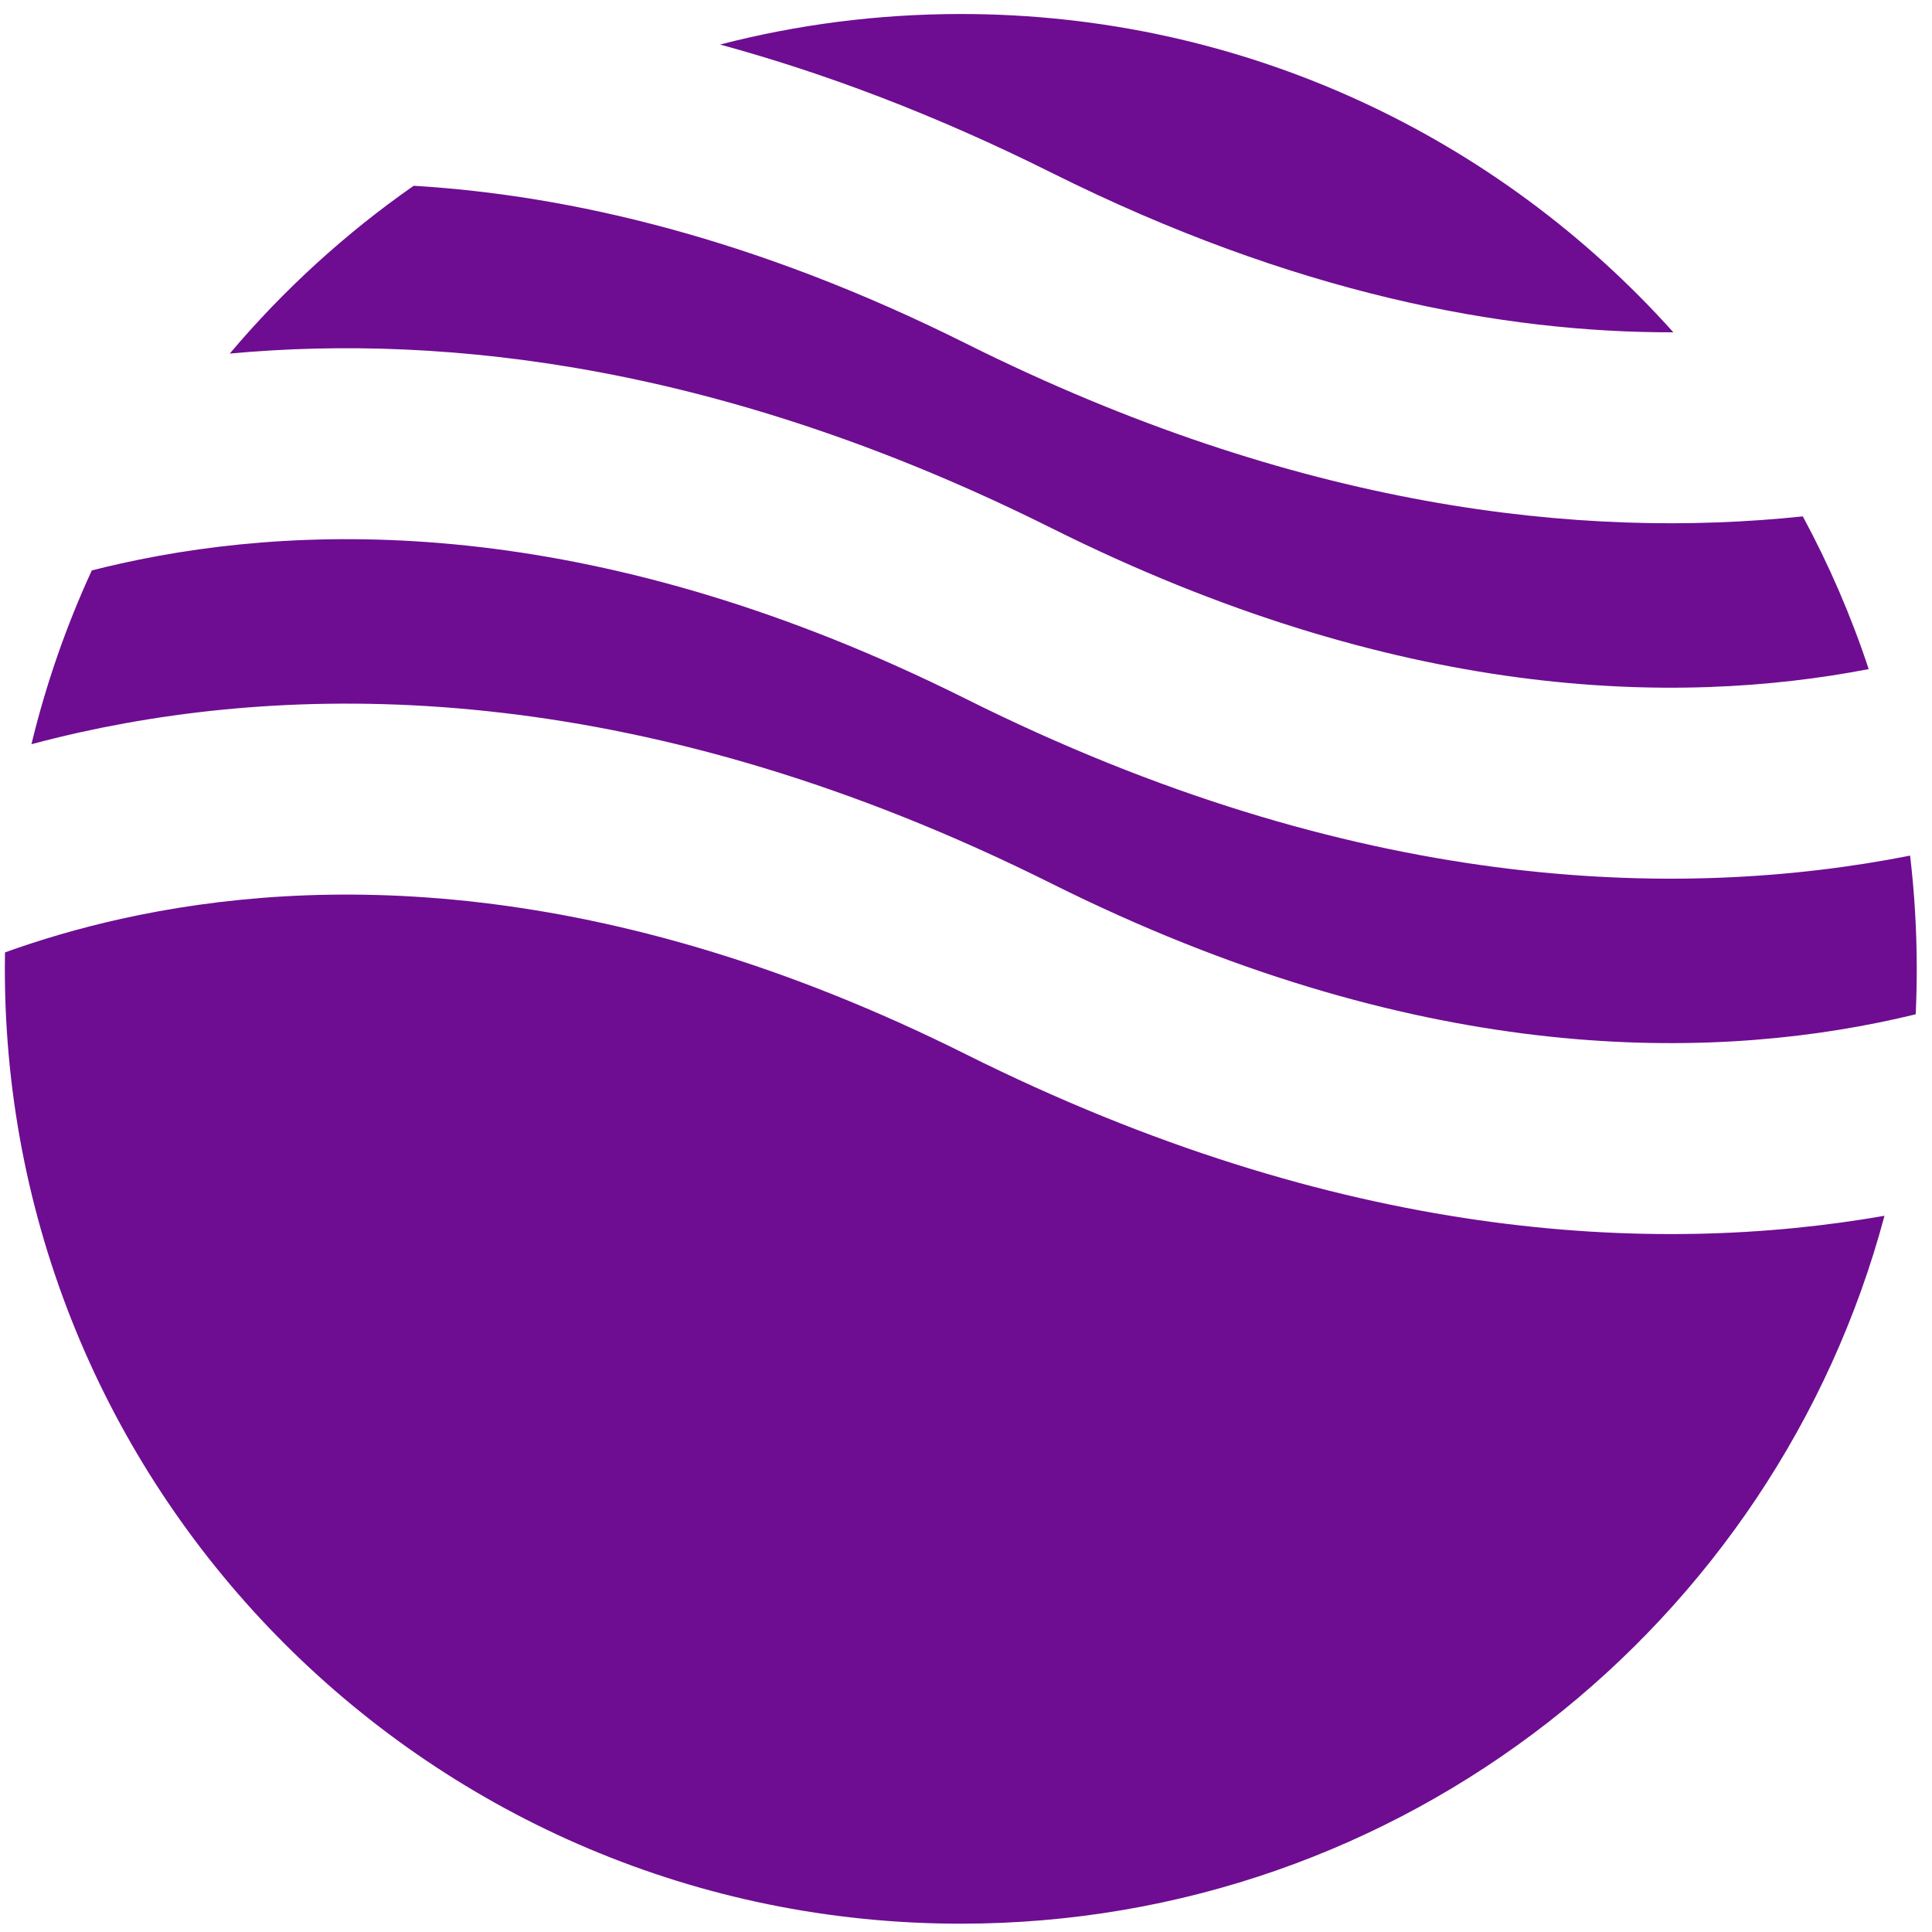
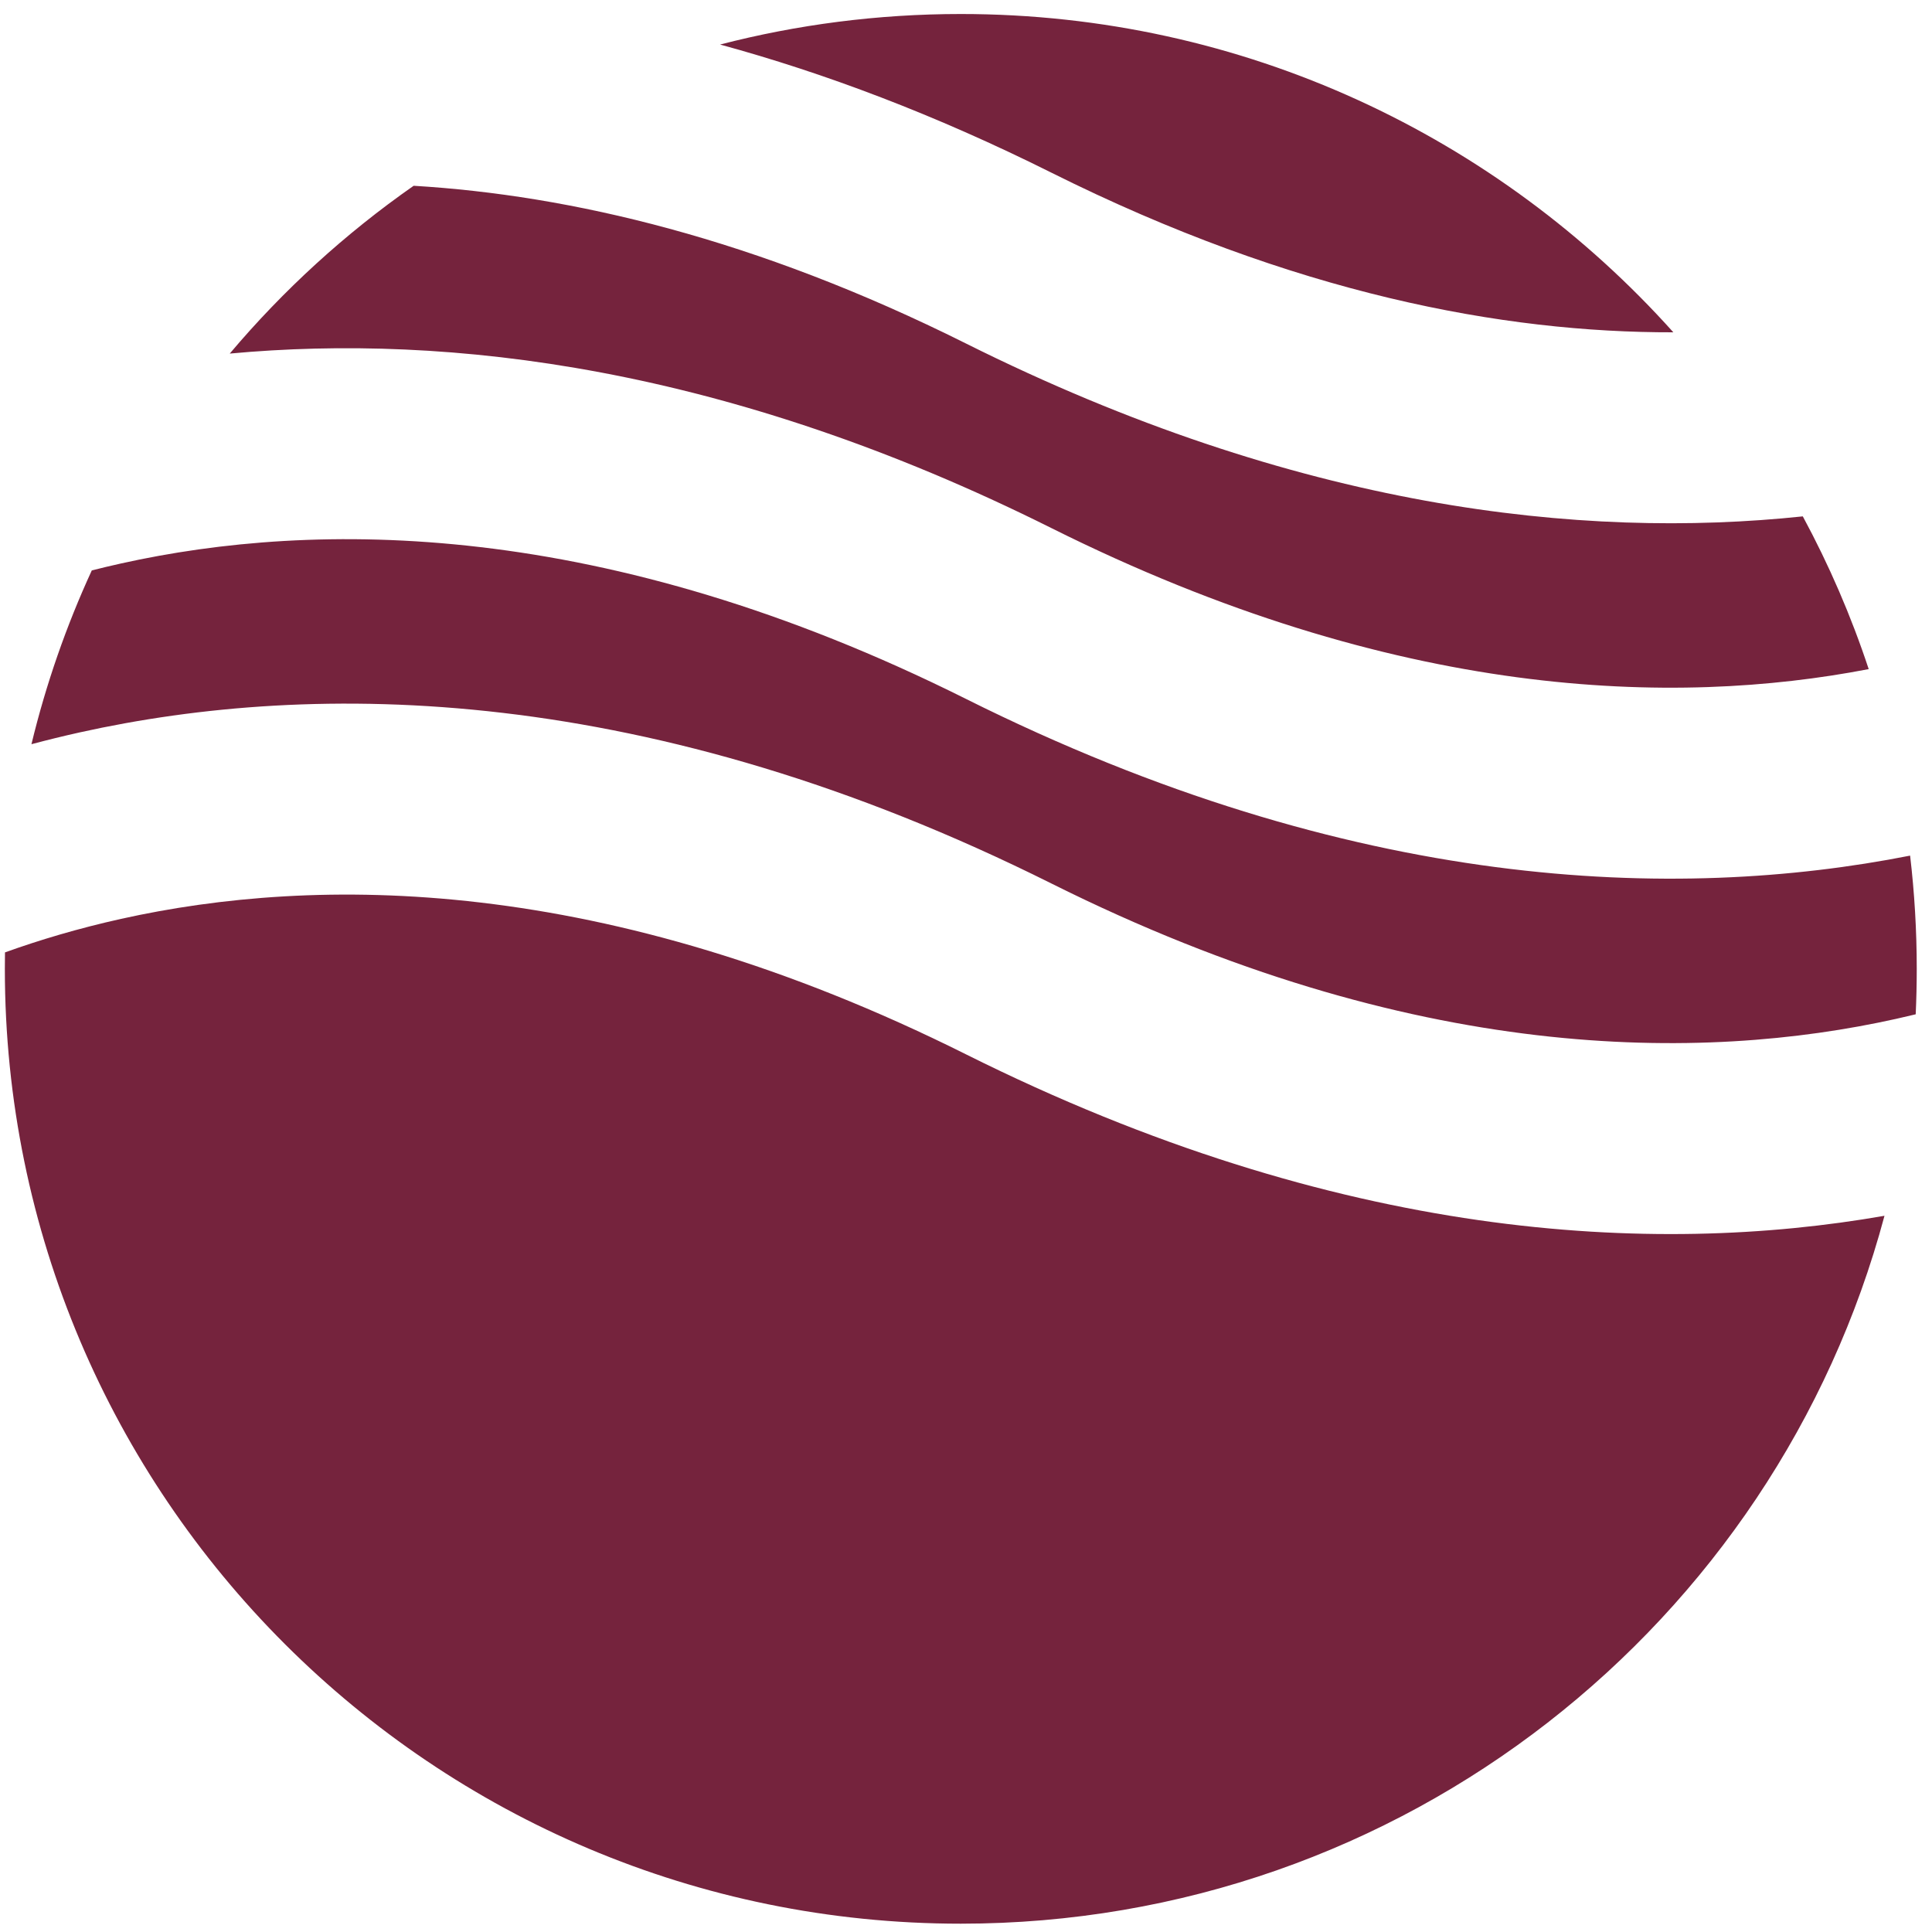
<svg xmlns="http://www.w3.org/2000/svg" width="76" height="76" viewBox="0 0 76 76" fill="none">
-   <path fill-rule="evenodd" clip-rule="evenodd" d="M16.272 7.308C13.582 9.187 11.149 11.408 9.038 13.909C17.667 13.109 28.63 14.415 41.357 20.772C54.949 27.559 65.893 27.789 73.51 26.321C72.819 24.231 71.949 22.223 70.918 20.313C62.199 21.232 51.021 20.016 37.994 13.51C29.722 9.379 22.43 7.677 16.272 7.308ZM65.825 13.072C58.939 5.387 48.933 0.551 37.795 0.551C34.525 0.551 31.351 0.969 28.326 1.752C32.423 2.869 36.776 4.503 41.357 6.791C50.895 11.554 59.129 13.088 65.825 13.072ZM75.139 33.658C65.937 35.473 53.23 35.1 37.994 27.491C23.75 20.377 12.413 20.467 4.767 22.164C4.372 22.252 3.987 22.343 3.611 22.439C2.61 24.614 1.811 26.901 1.237 29.275C1.85 29.112 2.483 28.956 3.135 28.811C12.412 26.753 25.518 26.842 41.357 34.753C55.602 41.866 66.938 41.777 74.585 40.08C74.847 40.022 75.105 39.962 75.359 39.9C75.386 39.307 75.4 38.712 75.4 38.112C75.4 36.605 75.311 35.119 75.139 33.658ZM74.131 47.826C65.018 49.417 52.681 48.807 37.994 41.472C23.75 34.358 12.413 34.448 4.767 36.145C3.07 36.522 1.543 36.98 0.196 37.465C0.193 37.68 0.191 37.896 0.191 38.112C0.191 58.857 17.027 75.673 37.795 75.673C55.201 75.673 69.845 63.862 74.131 47.826Z" fill="#6E0D91" />
+   <path fill-rule="evenodd" clip-rule="evenodd" d="M16.272 7.308C13.582 9.187 11.149 11.408 9.038 13.909C17.667 13.109 28.63 14.415 41.357 20.772C54.949 27.559 65.893 27.789 73.51 26.321C72.819 24.231 71.949 22.223 70.918 20.313C62.199 21.232 51.021 20.016 37.994 13.51C29.722 9.379 22.43 7.677 16.272 7.308ZM65.825 13.072C58.939 5.387 48.933 0.551 37.795 0.551C34.525 0.551 31.351 0.969 28.326 1.752C32.423 2.869 36.776 4.503 41.357 6.791C50.895 11.554 59.129 13.088 65.825 13.072ZM75.139 33.658C65.937 35.473 53.23 35.1 37.994 27.491C23.75 20.377 12.413 20.467 4.767 22.164C4.372 22.252 3.987 22.343 3.611 22.439C2.61 24.614 1.811 26.901 1.237 29.275C1.85 29.112 2.483 28.956 3.135 28.811C12.412 26.753 25.518 26.842 41.357 34.753C55.602 41.866 66.938 41.777 74.585 40.08C74.847 40.022 75.105 39.962 75.359 39.9C75.386 39.307 75.4 38.712 75.4 38.112C75.4 36.605 75.311 35.119 75.139 33.658ZM74.131 47.826C65.018 49.417 52.681 48.807 37.994 41.472C23.75 34.358 12.413 34.448 4.767 36.145C3.07 36.522 1.543 36.98 0.196 37.465C0.193 37.68 0.191 37.896 0.191 38.112C0.191 58.857 17.027 75.673 37.795 75.673C55.201 75.673 69.845 63.862 74.131 47.826Z" fill="#75233D" />
</svg>
